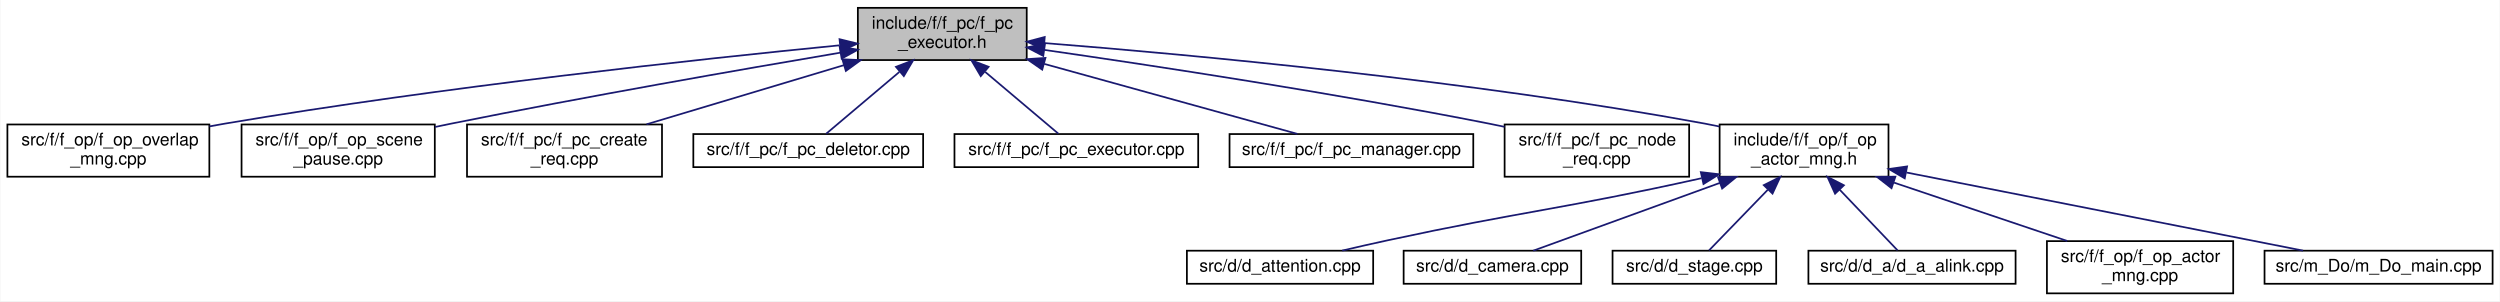
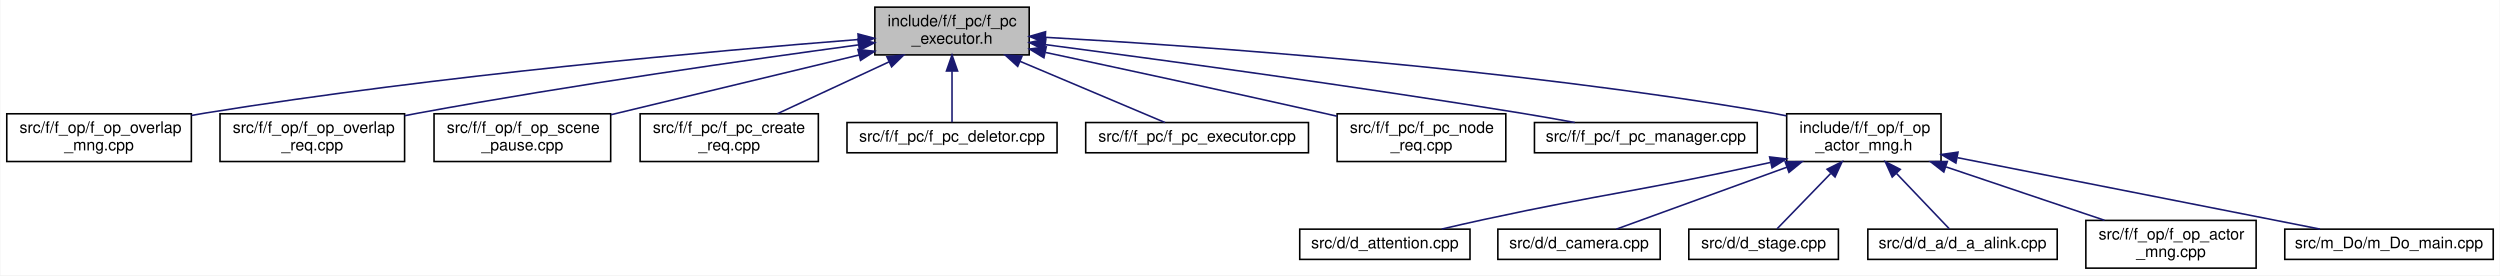
- <svg xmlns="http://www.w3.org/2000/svg" xmlns:xlink="http://www.w3.org/1999/xlink" width="1436pt" height="173pt" viewBox="0.00 0.00 1435.50 173.00">
+ <svg xmlns="http://www.w3.org/2000/svg" xmlns:xlink="http://www.w3.org/1999/xlink" width="1571pt" height="173pt" viewBox="0.00 0.00 1570.50 173.00">
  <g id="graph0" class="graph" transform="scale(1 1) rotate(0) translate(4 169)">
-     <polygon fill="white" stroke="transparent" points="-4,4 -4,-169 1431.5,-169 1431.5,4 -4,4" />
+     <polygon fill="white" stroke="transparent" points="-4,4 -4,-169 1566.5,-169 1566.5,4 -4,4" />
    <g id="node1" class="node">
      <g id="a_node1">
        <a xlink:title=" ">
-           <polygon fill="#bfbfbf" stroke="black" points="488.5,-134.5 488.5,-164.5 585.5,-164.5 585.5,-134.5 488.5,-134.5" />
-           <text text-anchor="start" x="496.5" y="-152.5" font-family="Helvetica,sans-Serif" font-size="10.00">include/f/f_pc/f_pc</text>
-           <text text-anchor="middle" x="537" y="-141.5" font-family="Helvetica,sans-Serif" font-size="10.00">_executor.h</text>
+           <polygon fill="#bfbfbf" stroke="black" points="545.5,-134.5 545.5,-164.5 642.5,-164.5 642.5,-134.5 545.5,-134.5" />
+           <text text-anchor="start" x="553.5" y="-152.5" font-family="Helvetica,sans-Serif" font-size="10.00">include/f/f_pc/f_pc</text>
+           <text text-anchor="middle" x="594" y="-141.5" font-family="Helvetica,sans-Serif" font-size="10.00">_executor.h</text>
        </a>
      </g>
    </g>
    <g id="node2" class="node">
      <g id="a_node2">
        <a xlink:href="f__op__overlap__mng_8cpp.html" target="_top" xlink:title=" ">
          <polygon fill="white" stroke="black" points="0,-67.5 0,-97.5 116,-97.5 116,-67.5 0,-67.5" />
          <text text-anchor="start" x="8" y="-85.5" font-family="Helvetica,sans-Serif" font-size="10.00">src/f/f_op/f_op_overlap</text>
          <text text-anchor="middle" x="58" y="-74.5" font-family="Helvetica,sans-Serif" font-size="10.00">_mng.cpp</text>
        </a>
      </g>
    </g>
    <g id="edge1" class="edge">
-       <path fill="none" stroke="midnightblue" d="M477.88,-142.96C397.65,-135.06 249.95,-119.13 125,-98 122.07,-97.5 119.07,-96.97 116.04,-96.4" />
-       <polygon fill="midnightblue" stroke="midnightblue" points="477.98,-146.49 488.27,-143.98 478.66,-139.52 477.98,-146.49" />
+       <path fill="none" stroke="midnightblue" d="M534.98,-144.16C445.81,-137.15 271.59,-121.69 125,-98 122.06,-97.53 119.06,-97.01 116.03,-96.45" />
+       <polygon fill="midnightblue" stroke="midnightblue" points="534.92,-147.67 545.16,-144.95 535.46,-140.69 534.92,-147.67" />
    </g>
    <g id="node3" class="node">
      <g id="a_node3">
-         <a xlink:href="f__op__scene__pause_8cpp.html" target="_top" xlink:title=" ">
-           <polygon fill="white" stroke="black" points="134.5,-67.5 134.5,-97.5 245.5,-97.5 245.5,-67.5 134.5,-67.5" />
-           <text text-anchor="start" x="142.5" y="-85.5" font-family="Helvetica,sans-Serif" font-size="10.00">src/f/f_op/f_op_scene</text>
-           <text text-anchor="middle" x="190" y="-74.5" font-family="Helvetica,sans-Serif" font-size="10.00">_pause.cpp</text>
+         <a xlink:href="f__op__overlap__req_8cpp.html" target="_top" xlink:title=" ">
+           <polygon fill="white" stroke="black" points="134,-67.5 134,-97.5 250,-97.5 250,-67.5 134,-67.5" />
+           <text text-anchor="start" x="142" y="-85.5" font-family="Helvetica,sans-Serif" font-size="10.00">src/f/f_op/f_op_overlap</text>
+           <text text-anchor="middle" x="192" y="-74.5" font-family="Helvetica,sans-Serif" font-size="10.00">_req.cpp</text>
        </a>
      </g>
    </g>
    <g id="edge2" class="edge">
-       <path fill="none" stroke="midnightblue" d="M478.55,-138.77C421.42,-129.09 332.05,-113.49 255,-98 251.94,-97.38 248.8,-96.74 245.64,-96.07" />
-       <polygon fill="midnightblue" stroke="midnightblue" points="478.04,-142.24 488.48,-140.45 479.2,-135.34 478.04,-142.24" />
+       <path fill="none" stroke="midnightblue" d="M535.35,-140.81C468.32,-131.75 355.44,-115.69 259,-98 256.07,-97.46 253.08,-96.89 250.06,-96.3" />
+       <polygon fill="midnightblue" stroke="midnightblue" points="534.92,-144.28 545.3,-142.15 535.85,-137.34 534.92,-144.28" />
    </g>
    <g id="node4" class="node">
      <g id="a_node4">
-         <a xlink:href="f__pc__create__req_8cpp.html" target="_top" xlink:title=" ">
-           <polygon fill="white" stroke="black" points="264,-67.5 264,-97.5 376,-97.5 376,-67.5 264,-67.5" />
-           <text text-anchor="start" x="272" y="-85.5" font-family="Helvetica,sans-Serif" font-size="10.00">src/f/f_pc/f_pc_create</text>
-           <text text-anchor="middle" x="320" y="-74.5" font-family="Helvetica,sans-Serif" font-size="10.00">_req.cpp</text>
+         <a xlink:href="f__op__scene__pause_8cpp.html" target="_top" xlink:title=" ">
+           <polygon fill="white" stroke="black" points="268.5,-67.5 268.5,-97.5 379.5,-97.5 379.5,-67.5 268.5,-67.5" />
+           <text text-anchor="start" x="276.5" y="-85.5" font-family="Helvetica,sans-Serif" font-size="10.00">src/f/f_op/f_op_scene</text>
+           <text text-anchor="middle" x="324" y="-74.5" font-family="Helvetica,sans-Serif" font-size="10.00">_pause.cpp</text>
        </a>
      </g>
    </g>
    <g id="edge3" class="edge">
-       <path fill="none" stroke="midnightblue" d="M480.51,-131.58C445.27,-121.02 400.43,-107.59 367.11,-97.61" />
-       <polygon fill="midnightblue" stroke="midnightblue" points="479.6,-134.96 490.18,-134.48 481.61,-128.25 479.6,-134.96" />
+       <path fill="none" stroke="midnightblue" d="M535.54,-134.43C489.29,-123.29 425.15,-107.85 379.65,-96.9" />
+       <polygon fill="midnightblue" stroke="midnightblue" points="534.88,-137.87 545.42,-136.8 536.51,-131.06 534.88,-137.87" />
    </g>
    <g id="node5" class="node">
      <g id="a_node5">
-         <a xlink:href="f__pc__deletor_8cpp.html" target="_top" xlink:title=" ">
-           <polygon fill="white" stroke="black" points="394,-73 394,-92 526,-92 526,-73 394,-73" />
-           <text text-anchor="middle" x="460" y="-80" font-family="Helvetica,sans-Serif" font-size="10.00">src/f/f_pc/f_pc_deletor.cpp</text>
+         <a xlink:href="f__pc__create__req_8cpp.html" target="_top" xlink:title=" ">
+           <polygon fill="white" stroke="black" points="398,-67.5 398,-97.5 510,-97.5 510,-67.5 398,-67.5" />
+           <text text-anchor="start" x="406" y="-85.5" font-family="Helvetica,sans-Serif" font-size="10.00">src/f/f_pc/f_pc_create</text>
+           <text text-anchor="middle" x="454" y="-74.5" font-family="Helvetica,sans-Serif" font-size="10.00">_req.cpp</text>
        </a>
      </g>
    </g>
    <g id="edge4" class="edge">
-       <path fill="none" stroke="midnightblue" d="M512.33,-127.67C498.11,-115.67 480.99,-101.22 470.3,-92.19" />
-       <polygon fill="midnightblue" stroke="midnightblue" points="510.39,-130.62 520.29,-134.4 514.91,-125.27 510.39,-130.62" />
+       <path fill="none" stroke="midnightblue" d="M554.43,-130.13C532.19,-119.8 504.85,-107.11 484.32,-97.58" />
+       <polygon fill="midnightblue" stroke="midnightblue" points="553.08,-133.36 563.62,-134.4 556.03,-127.01 553.08,-133.36" />
    </g>
    <g id="node6" class="node">
      <g id="a_node6">
-         <a xlink:href="f__pc__executor_8cpp.html" target="_top" xlink:title=" ">
-           <polygon fill="white" stroke="black" points="544,-73 544,-92 684,-92 684,-73 544,-73" />
-           <text text-anchor="middle" x="614" y="-80" font-family="Helvetica,sans-Serif" font-size="10.00">src/f/f_pc/f_pc_executor.cpp</text>
+         <a xlink:href="f__pc__deletor_8cpp.html" target="_top" xlink:title=" ">
+           <polygon fill="white" stroke="black" points="528,-73 528,-92 660,-92 660,-73 528,-73" />
+           <text text-anchor="middle" x="594" y="-80" font-family="Helvetica,sans-Serif" font-size="10.00">src/f/f_pc/f_pc_deletor.cpp</text>
        </a>
      </g>
    </g>
    <g id="edge5" class="edge">
-       <path fill="none" stroke="midnightblue" d="M561.67,-127.67C575.89,-115.67 593.01,-101.22 603.7,-92.19" />
-       <polygon fill="midnightblue" stroke="midnightblue" points="559.09,-125.27 553.71,-134.4 563.61,-130.62 559.09,-125.27" />
+       <path fill="none" stroke="midnightblue" d="M594,-124.25C594,-113.02 594,-100.38 594,-92.19" />
+       <polygon fill="midnightblue" stroke="midnightblue" points="590.5,-124.4 594,-134.4 597.5,-124.4 590.5,-124.4" />
    </g>
    <g id="node7" class="node">
      <g id="a_node7">
-         <a xlink:href="f__pc__manager_8cpp.html" target="_top" xlink:title=" ">
-           <polygon fill="white" stroke="black" points="702,-73 702,-92 842,-92 842,-73 702,-73" />
-           <text text-anchor="middle" x="772" y="-80" font-family="Helvetica,sans-Serif" font-size="10.00">src/f/f_pc/f_pc_manager.cpp</text>
+         <a xlink:href="f__pc__executor_8cpp.html" target="_top" xlink:title=" ">
+           <polygon fill="white" stroke="black" points="678,-73 678,-92 818,-92 818,-73 678,-73" />
+           <text text-anchor="middle" x="748" y="-80" font-family="Helvetica,sans-Serif" font-size="10.00">src/f/f_pc/f_pc_executor.cpp</text>
        </a>
      </g>
    </g>
    <g id="edge6" class="edge">
-       <path fill="none" stroke="midnightblue" d="M595.56,-132.3C641.64,-119.56 704.04,-102.3 740.96,-92.09" />
-       <polygon fill="midnightblue" stroke="midnightblue" points="594.4,-128.99 585.69,-135.03 596.26,-135.74 594.4,-128.99" />
+       <path fill="none" stroke="midnightblue" d="M636.74,-130.46C666.5,-117.9 704.82,-101.72 727.84,-92.01" />
+       <polygon fill="midnightblue" stroke="midnightblue" points="635.27,-127.28 627.42,-134.4 637.99,-133.73 635.27,-127.28" />
    </g>
    <g id="node8" class="node">
      <g id="a_node8">
        <a xlink:href="f__pc__node__req_8cpp.html" target="_top" xlink:title=" ">
-           <polygon fill="white" stroke="black" points="860,-67.5 860,-97.5 966,-97.5 966,-67.5 860,-67.5" />
-           <text text-anchor="start" x="868" y="-85.5" font-family="Helvetica,sans-Serif" font-size="10.00">src/f/f_pc/f_pc_node</text>
-           <text text-anchor="middle" x="913" y="-74.5" font-family="Helvetica,sans-Serif" font-size="10.00">_req.cpp</text>
+           <polygon fill="white" stroke="black" points="836,-67.5 836,-97.5 942,-97.5 942,-67.5 836,-67.5" />
+           <text text-anchor="start" x="844" y="-85.5" font-family="Helvetica,sans-Serif" font-size="10.00">src/f/f_pc/f_pc_node</text>
+           <text text-anchor="middle" x="889" y="-74.5" font-family="Helvetica,sans-Serif" font-size="10.00">_req.cpp</text>
        </a>
      </g>
    </g>
    <g id="edge7" class="edge">
-       <path fill="none" stroke="midnightblue" d="M595.78,-140.31C659.03,-131.2 762.48,-115.45 851,-98 853.93,-97.42 856.93,-96.81 859.95,-96.16" />
-       <polygon fill="midnightblue" stroke="midnightblue" points="595,-136.88 585.6,-141.77 596,-143.81 595,-136.88" />
+       <path fill="none" stroke="midnightblue" d="M652.73,-136.05C699.87,-125.99 767.75,-111.35 827,-98 829.91,-97.34 832.9,-96.67 835.91,-95.98" />
+       <polygon fill="midnightblue" stroke="midnightblue" points="651.74,-132.68 642.69,-138.19 653.2,-139.53 651.74,-132.68" />
    </g>
    <g id="node9" class="node">
      <g id="a_node9">
-         <a xlink:href="f__op__actor__mng_8h.html" target="_top" xlink:title=" ">
-           <polygon fill="white" stroke="black" points="983.5,-67.5 983.5,-97.5 1080.5,-97.5 1080.5,-67.5 983.5,-67.5" />
-           <text text-anchor="start" x="991.5" y="-85.5" font-family="Helvetica,sans-Serif" font-size="10.00">include/f/f_op/f_op</text>
-           <text text-anchor="middle" x="1032" y="-74.5" font-family="Helvetica,sans-Serif" font-size="10.00">_actor_mng.h</text>
+         <a xlink:href="f__pc__manager_8cpp.html" target="_top" xlink:title=" ">
+           <polygon fill="white" stroke="black" points="960,-73 960,-92 1100,-92 1100,-73 960,-73" />
+           <text text-anchor="middle" x="1030" y="-80" font-family="Helvetica,sans-Serif" font-size="10.00">src/f/f_pc/f_pc_manager.cpp</text>
        </a>
      </g>
    </g>
    <g id="edge8" class="edge">
-       <path fill="none" stroke="midnightblue" d="M595.76,-144.25C680.17,-137.57 840.4,-122.76 975,-98 977.71,-97.5 980.49,-96.95 983.28,-96.35" />
-       <polygon fill="midnightblue" stroke="midnightblue" points="595.3,-140.77 585.6,-145.04 595.84,-147.75 595.3,-140.77" />
+       <path fill="none" stroke="midnightblue" d="M652.67,-140.95C723.5,-131.67 846.18,-115.03 951,-98 962.15,-96.19 974.15,-94.07 985.35,-92.02" />
+       <polygon fill="midnightblue" stroke="midnightblue" points="652.06,-137.5 642.6,-142.27 652.97,-144.44 652.06,-137.5" />
    </g>
    <g id="node10" class="node">
      <g id="a_node10">
-         <a xlink:href="d__attention_8cpp.html" target="_top" xlink:title=" ">
-           <polygon fill="white" stroke="black" points="677.5,-6 677.5,-25 784.5,-25 784.5,-6 677.5,-6" />
-           <text text-anchor="middle" x="731" y="-13" font-family="Helvetica,sans-Serif" font-size="10.00">src/d/d_attention.cpp</text>
+         <a xlink:href="f__op__actor__mng_8h.html" target="_top" xlink:title=" ">
+           <polygon fill="white" stroke="black" points="1118.5,-67.5 1118.5,-97.5 1215.5,-97.5 1215.5,-67.5 1118.5,-67.5" />
+           <text text-anchor="start" x="1126.5" y="-85.5" font-family="Helvetica,sans-Serif" font-size="10.00">include/f/f_op/f_op</text>
+           <text text-anchor="middle" x="1167" y="-74.5" font-family="Helvetica,sans-Serif" font-size="10.00">_actor_mng.h</text>
        </a>
      </g>
    </g>
    <g id="edge9" class="edge">
-       <path fill="none" stroke="midnightblue" d="M973.14,-66.64C892.84,-48.77 870.45,-47.71 793,-31 784.46,-29.16 775.29,-27.07 766.69,-25.07" />
-       <polygon fill="midnightblue" stroke="midnightblue" points="972.7,-70.13 983.22,-68.91 974.23,-63.3 972.7,-70.13" />
+       <path fill="none" stroke="midnightblue" d="M652.69,-145.56C748.68,-140.13 945.01,-126.38 1109,-98 1112.07,-97.47 1115.21,-96.86 1118.38,-96.21" />
+       <polygon fill="midnightblue" stroke="midnightblue" points="652.39,-142.07 642.6,-146.12 652.78,-149.06 652.39,-142.07" />
    </g>
    <g id="node11" class="node">
      <g id="a_node11">
-         <a xlink:href="d__camera_8cpp.html" target="_top" xlink:title=" ">
-           <polygon fill="white" stroke="black" points="802,-6 802,-25 904,-25 904,-6 802,-6" />
-           <text text-anchor="middle" x="853" y="-13" font-family="Helvetica,sans-Serif" font-size="10.00">src/d/d_camera.cpp</text>
+         <a xlink:href="d__attention_8cpp.html" target="_top" xlink:title=" ">
+           <polygon fill="white" stroke="black" points="812.5,-6 812.5,-25 919.5,-25 919.5,-6 812.5,-6" />
+           <text text-anchor="middle" x="866" y="-13" font-family="Helvetica,sans-Serif" font-size="10.00">src/d/d_attention.cpp</text>
        </a>
      </g>
    </g>
    <g id="edge10" class="edge">
-       <path fill="none" stroke="midnightblue" d="M983.66,-63.95C948.89,-51.32 903.53,-34.85 876.43,-25.01" />
-       <polygon fill="midnightblue" stroke="midnightblue" points="982.57,-67.27 993.16,-67.4 984.95,-60.69 982.57,-67.27" />
+       <path fill="none" stroke="midnightblue" d="M1108.14,-66.88C1027.25,-48.97 1005.03,-47.66 928,-31 919.46,-29.15 910.29,-27.07 901.69,-25.06" />
+       <polygon fill="midnightblue" stroke="midnightblue" points="1107.78,-70.38 1118.31,-69.14 1109.31,-63.55 1107.78,-70.38" />
    </g>
    <g id="node12" class="node">
      <g id="a_node12">
-         <a xlink:href="d__stage_8cpp.html" target="_top" xlink:title=" ">
-           <polygon fill="white" stroke="black" points="922,-6 922,-25 1016,-25 1016,-6 922,-6" />
-           <text text-anchor="middle" x="969" y="-13" font-family="Helvetica,sans-Serif" font-size="10.00">src/d/d_stage.cpp</text>
+         <a xlink:href="d__camera_8cpp.html" target="_top" xlink:title=" ">
+           <polygon fill="white" stroke="black" points="937,-6 937,-25 1039,-25 1039,-6 937,-6" />
+           <text text-anchor="middle" x="988" y="-13" font-family="Helvetica,sans-Serif" font-size="10.00">src/d/d_camera.cpp</text>
        </a>
      </g>
    </g>
    <g id="edge11" class="edge">
-       <path fill="none" stroke="midnightblue" d="M1011.16,-60C999.66,-48.13 986.01,-34.05 977.43,-25.19" />
-       <polygon fill="midnightblue" stroke="midnightblue" points="1008.86,-62.65 1018.33,-67.4 1013.88,-57.78 1008.86,-62.65" />
+       <path fill="none" stroke="midnightblue" d="M1118.66,-63.95C1083.89,-51.32 1038.53,-34.85 1011.43,-25.01" />
+       <polygon fill="midnightblue" stroke="midnightblue" points="1117.57,-67.27 1128.16,-67.4 1119.95,-60.69 1117.57,-67.27" />
    </g>
    <g id="node13" class="node">
      <g id="a_node13">
-         <a xlink:href="d__a__alink_8cpp.html" target="_top" xlink:title=" ">
-           <polygon fill="white" stroke="black" points="1034.5,-6 1034.5,-25 1153.5,-25 1153.5,-6 1034.5,-6" />
-           <text text-anchor="middle" x="1094" y="-13" font-family="Helvetica,sans-Serif" font-size="10.00">src/d/d_a/d_a_alink.cpp</text>
+         <a xlink:href="d__stage_8cpp.html" target="_top" xlink:title=" ">
+           <polygon fill="white" stroke="black" points="1057,-6 1057,-25 1151,-25 1151,-6 1057,-6" />
+           <text text-anchor="middle" x="1104" y="-13" font-family="Helvetica,sans-Serif" font-size="10.00">src/d/d_stage.cpp</text>
        </a>
      </g>
    </g>
    <g id="edge12" class="edge">
-       <path fill="none" stroke="midnightblue" d="M1052.51,-60C1063.83,-48.13 1077.26,-34.05 1085.71,-25.19" />
-       <polygon fill="midnightblue" stroke="midnightblue" points="1049.82,-57.74 1045.45,-67.4 1054.89,-62.58 1049.82,-57.74" />
+       <path fill="none" stroke="midnightblue" d="M1146.16,-60C1134.66,-48.13 1121.01,-34.05 1112.43,-25.19" />
+       <polygon fill="midnightblue" stroke="midnightblue" points="1143.86,-62.65 1153.33,-67.4 1148.88,-57.78 1143.86,-62.65" />
    </g>
    <g id="node14" class="node">
      <g id="a_node14">
-         <a xlink:href="f__op__actor__mng_8cpp.html" target="_top" xlink:title=" ">
-           <polygon fill="white" stroke="black" points="1171.5,-0.5 1171.5,-30.5 1278.5,-30.5 1278.5,-0.5 1171.5,-0.5" />
-           <text text-anchor="start" x="1179.5" y="-18.5" font-family="Helvetica,sans-Serif" font-size="10.00">src/f/f_op/f_op_actor</text>
-           <text text-anchor="middle" x="1225" y="-7.5" font-family="Helvetica,sans-Serif" font-size="10.00">_mng.cpp</text>
+         <a xlink:href="d__a__alink_8cpp.html" target="_top" xlink:title=" ">
+           <polygon fill="white" stroke="black" points="1169.5,-6 1169.5,-25 1288.5,-25 1288.5,-6 1169.5,-6" />
+           <text text-anchor="middle" x="1229" y="-13" font-family="Helvetica,sans-Serif" font-size="10.00">src/d/d_a/d_a_alink.cpp</text>
        </a>
      </g>
    </g>
    <g id="edge13" class="edge">
-       <path fill="none" stroke="midnightblue" d="M1083.69,-64.09C1114.84,-53.6 1154.01,-40.41 1183.2,-30.58" />
-       <polygon fill="midnightblue" stroke="midnightblue" points="1082.24,-60.89 1073.88,-67.4 1084.47,-67.52 1082.24,-60.89" />
+       <path fill="none" stroke="midnightblue" d="M1187.51,-60C1198.83,-48.13 1212.26,-34.05 1220.71,-25.19" />
+       <polygon fill="midnightblue" stroke="midnightblue" points="1184.82,-57.74 1180.45,-67.4 1189.89,-62.58 1184.82,-57.74" />
    </g>
    <g id="node15" class="node">
      <g id="a_node15">
+         <a xlink:href="f__op__actor__mng_8cpp.html" target="_top" xlink:title=" ">
+           <polygon fill="white" stroke="black" points="1306.5,-0.5 1306.5,-30.5 1413.5,-30.5 1413.5,-0.5 1306.5,-0.5" />
+           <text text-anchor="start" x="1314.5" y="-18.5" font-family="Helvetica,sans-Serif" font-size="10.00">src/f/f_op/f_op_actor</text>
+           <text text-anchor="middle" x="1360" y="-7.5" font-family="Helvetica,sans-Serif" font-size="10.00">_mng.cpp</text>
+         </a>
+       </g>
+     </g>
+     <g id="edge14" class="edge">
+       <path fill="none" stroke="midnightblue" d="M1218.69,-64.09C1249.84,-53.6 1289.01,-40.41 1318.2,-30.58" />
+       <polygon fill="midnightblue" stroke="midnightblue" points="1217.24,-60.89 1208.88,-67.4 1219.47,-67.52 1217.24,-60.89" />
+     </g>
+     <g id="node16" class="node">
+       <g id="a_node16">
        <a xlink:href="m__Do__main_8cpp.html" target="_top" xlink:title=" ">
-           <polygon fill="white" stroke="black" points="1296.5,-6 1296.5,-25 1427.5,-25 1427.5,-6 1296.5,-6" />
-           <text text-anchor="middle" x="1362" y="-13" font-family="Helvetica,sans-Serif" font-size="10.00">src/m_Do/m_Do_main.cpp</text>
-         </a>
-       </g>
-     </g>
-     <g id="edge14" class="edge">
-       <path fill="none" stroke="midnightblue" d="M1090.84,-69.91C1156.23,-57.03 1260.27,-36.54 1318.64,-25.04" />
-       <polygon fill="midnightblue" stroke="midnightblue" points="1089.83,-66.54 1080.69,-71.91 1091.18,-73.41 1089.83,-66.54" />
+           <polygon fill="white" stroke="black" points="1431.5,-6 1431.5,-25 1562.5,-25 1562.5,-6 1431.5,-6" />
+           <text text-anchor="middle" x="1497" y="-13" font-family="Helvetica,sans-Serif" font-size="10.00">src/m_Do/m_Do_main.cpp</text>
+         </a>
+       </g>
+     </g>
+     <g id="edge15" class="edge">
+       <path fill="none" stroke="midnightblue" d="M1225.84,-69.91C1291.23,-57.03 1395.27,-36.54 1453.64,-25.04" />
+       <polygon fill="midnightblue" stroke="midnightblue" points="1224.83,-66.54 1215.69,-71.91 1226.18,-73.41 1224.83,-66.54" />
    </g>
  </g>
</svg>
